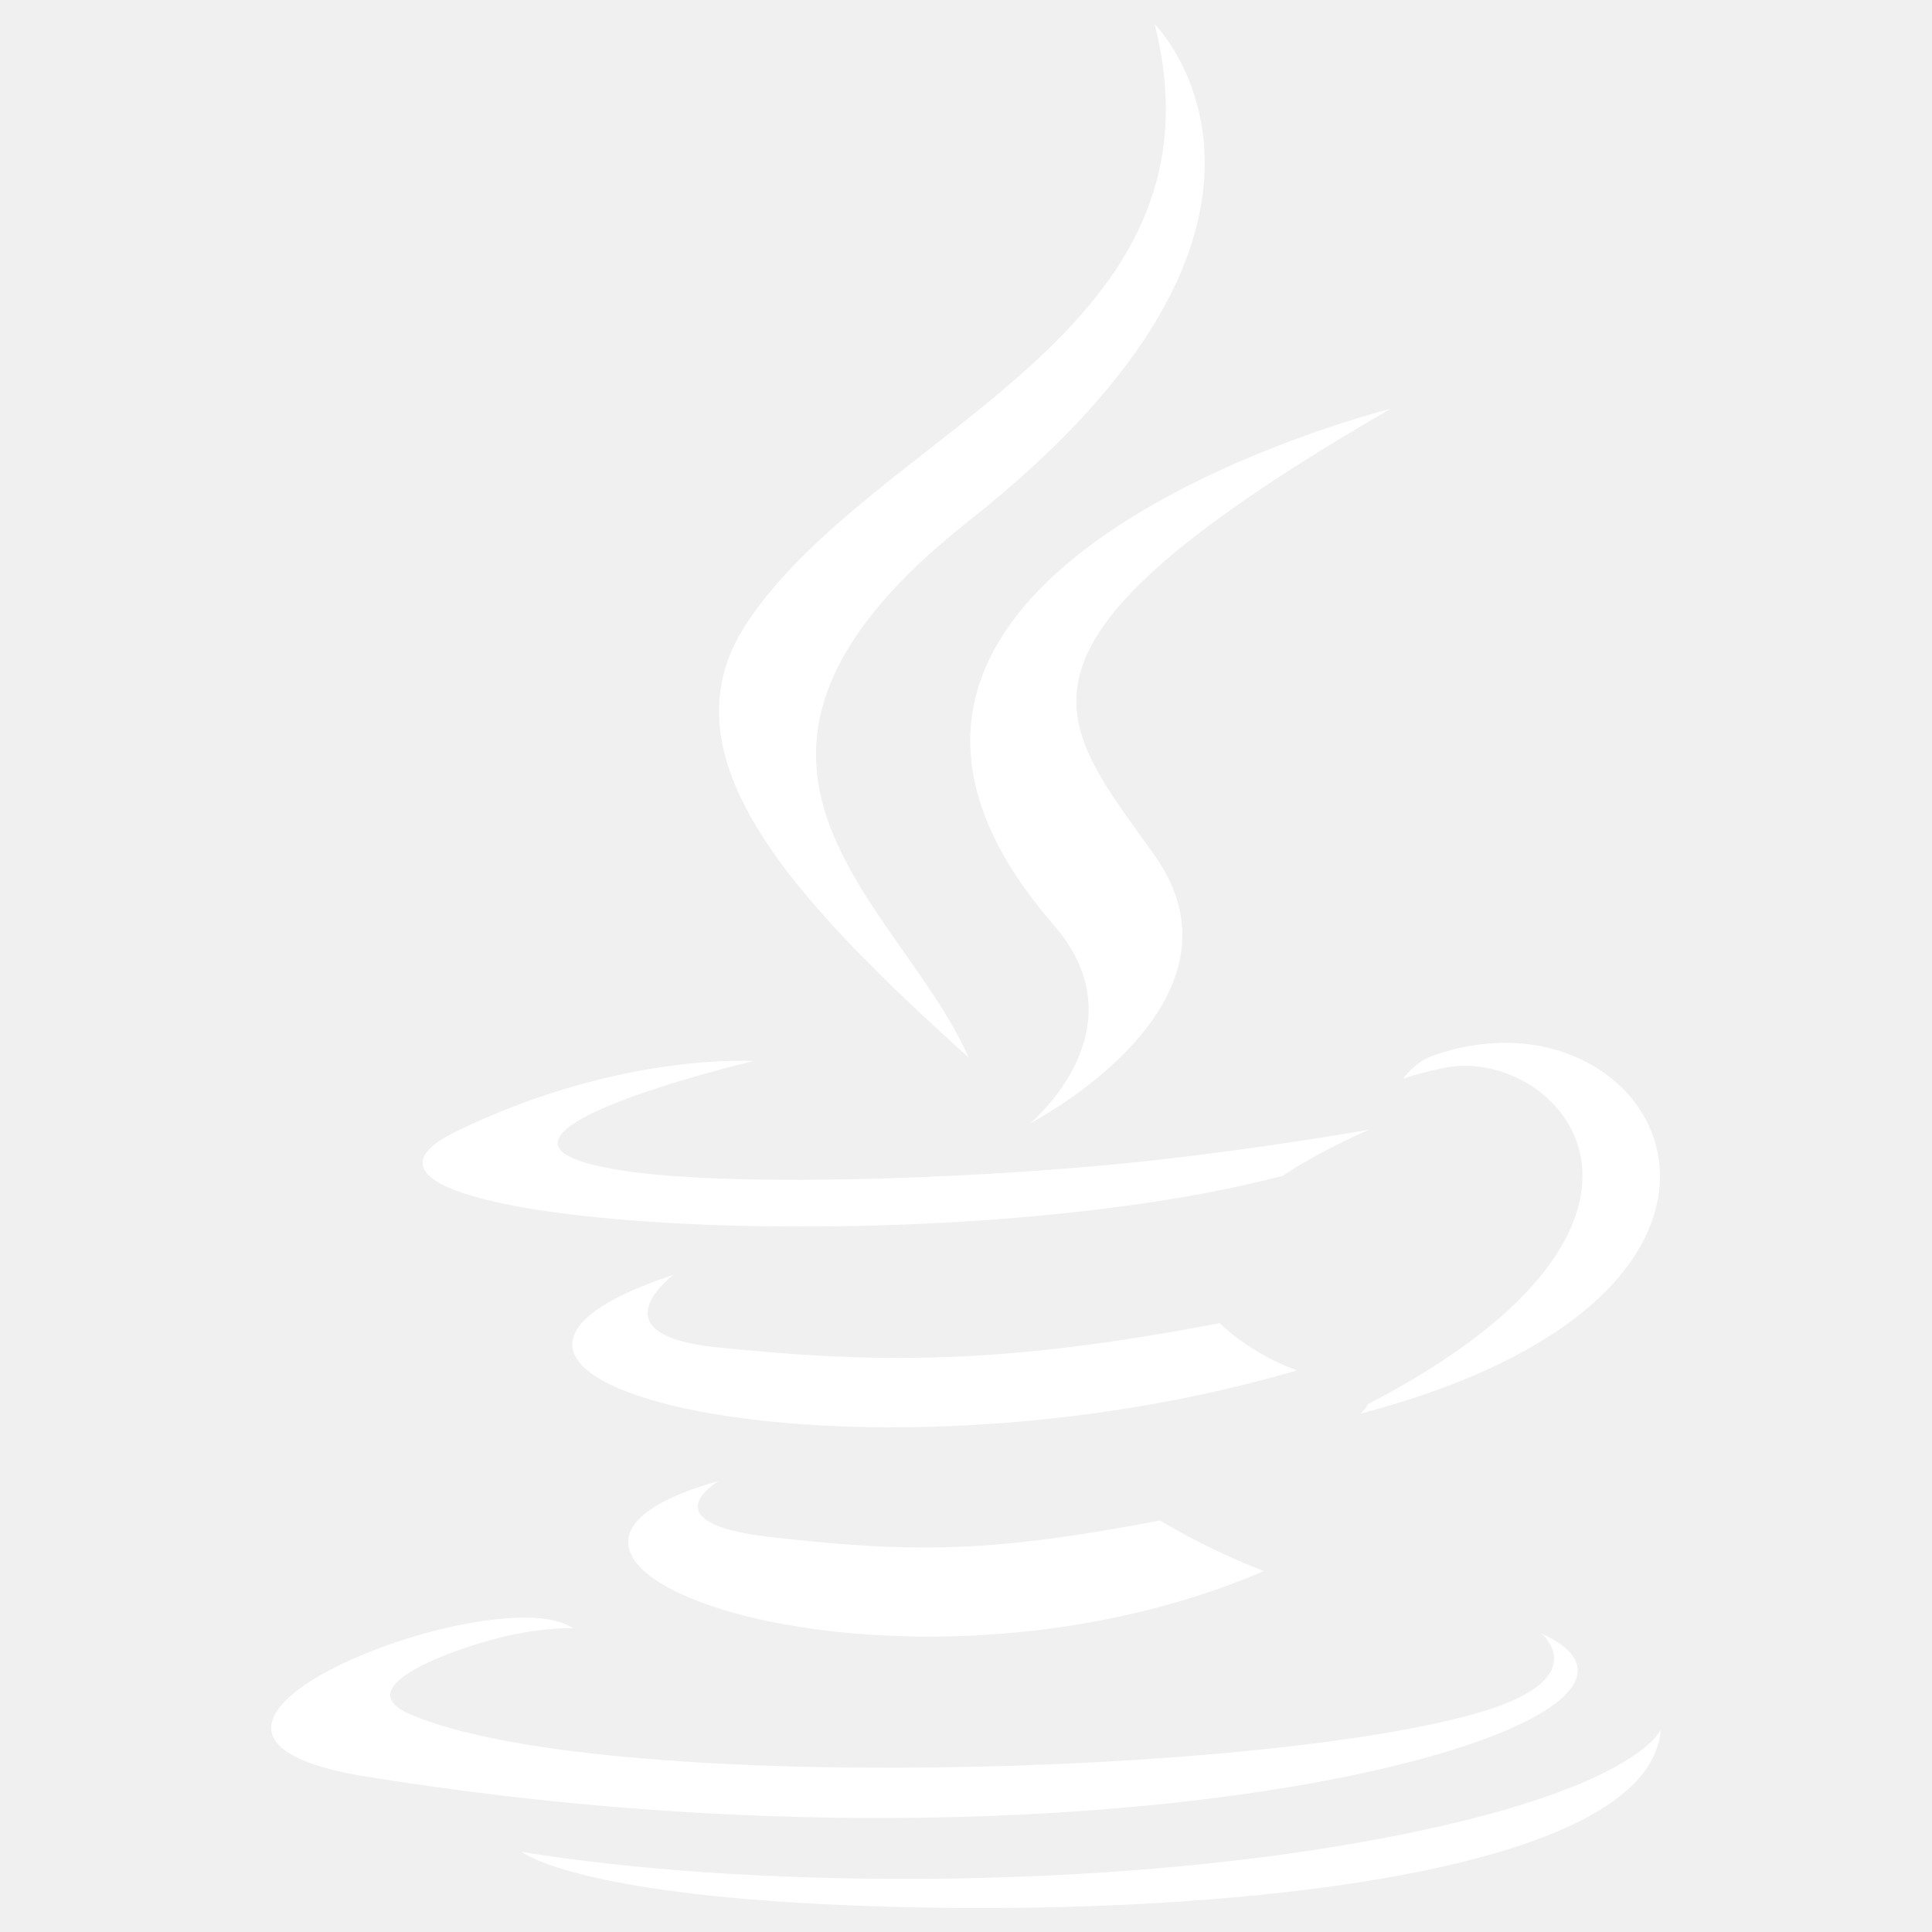
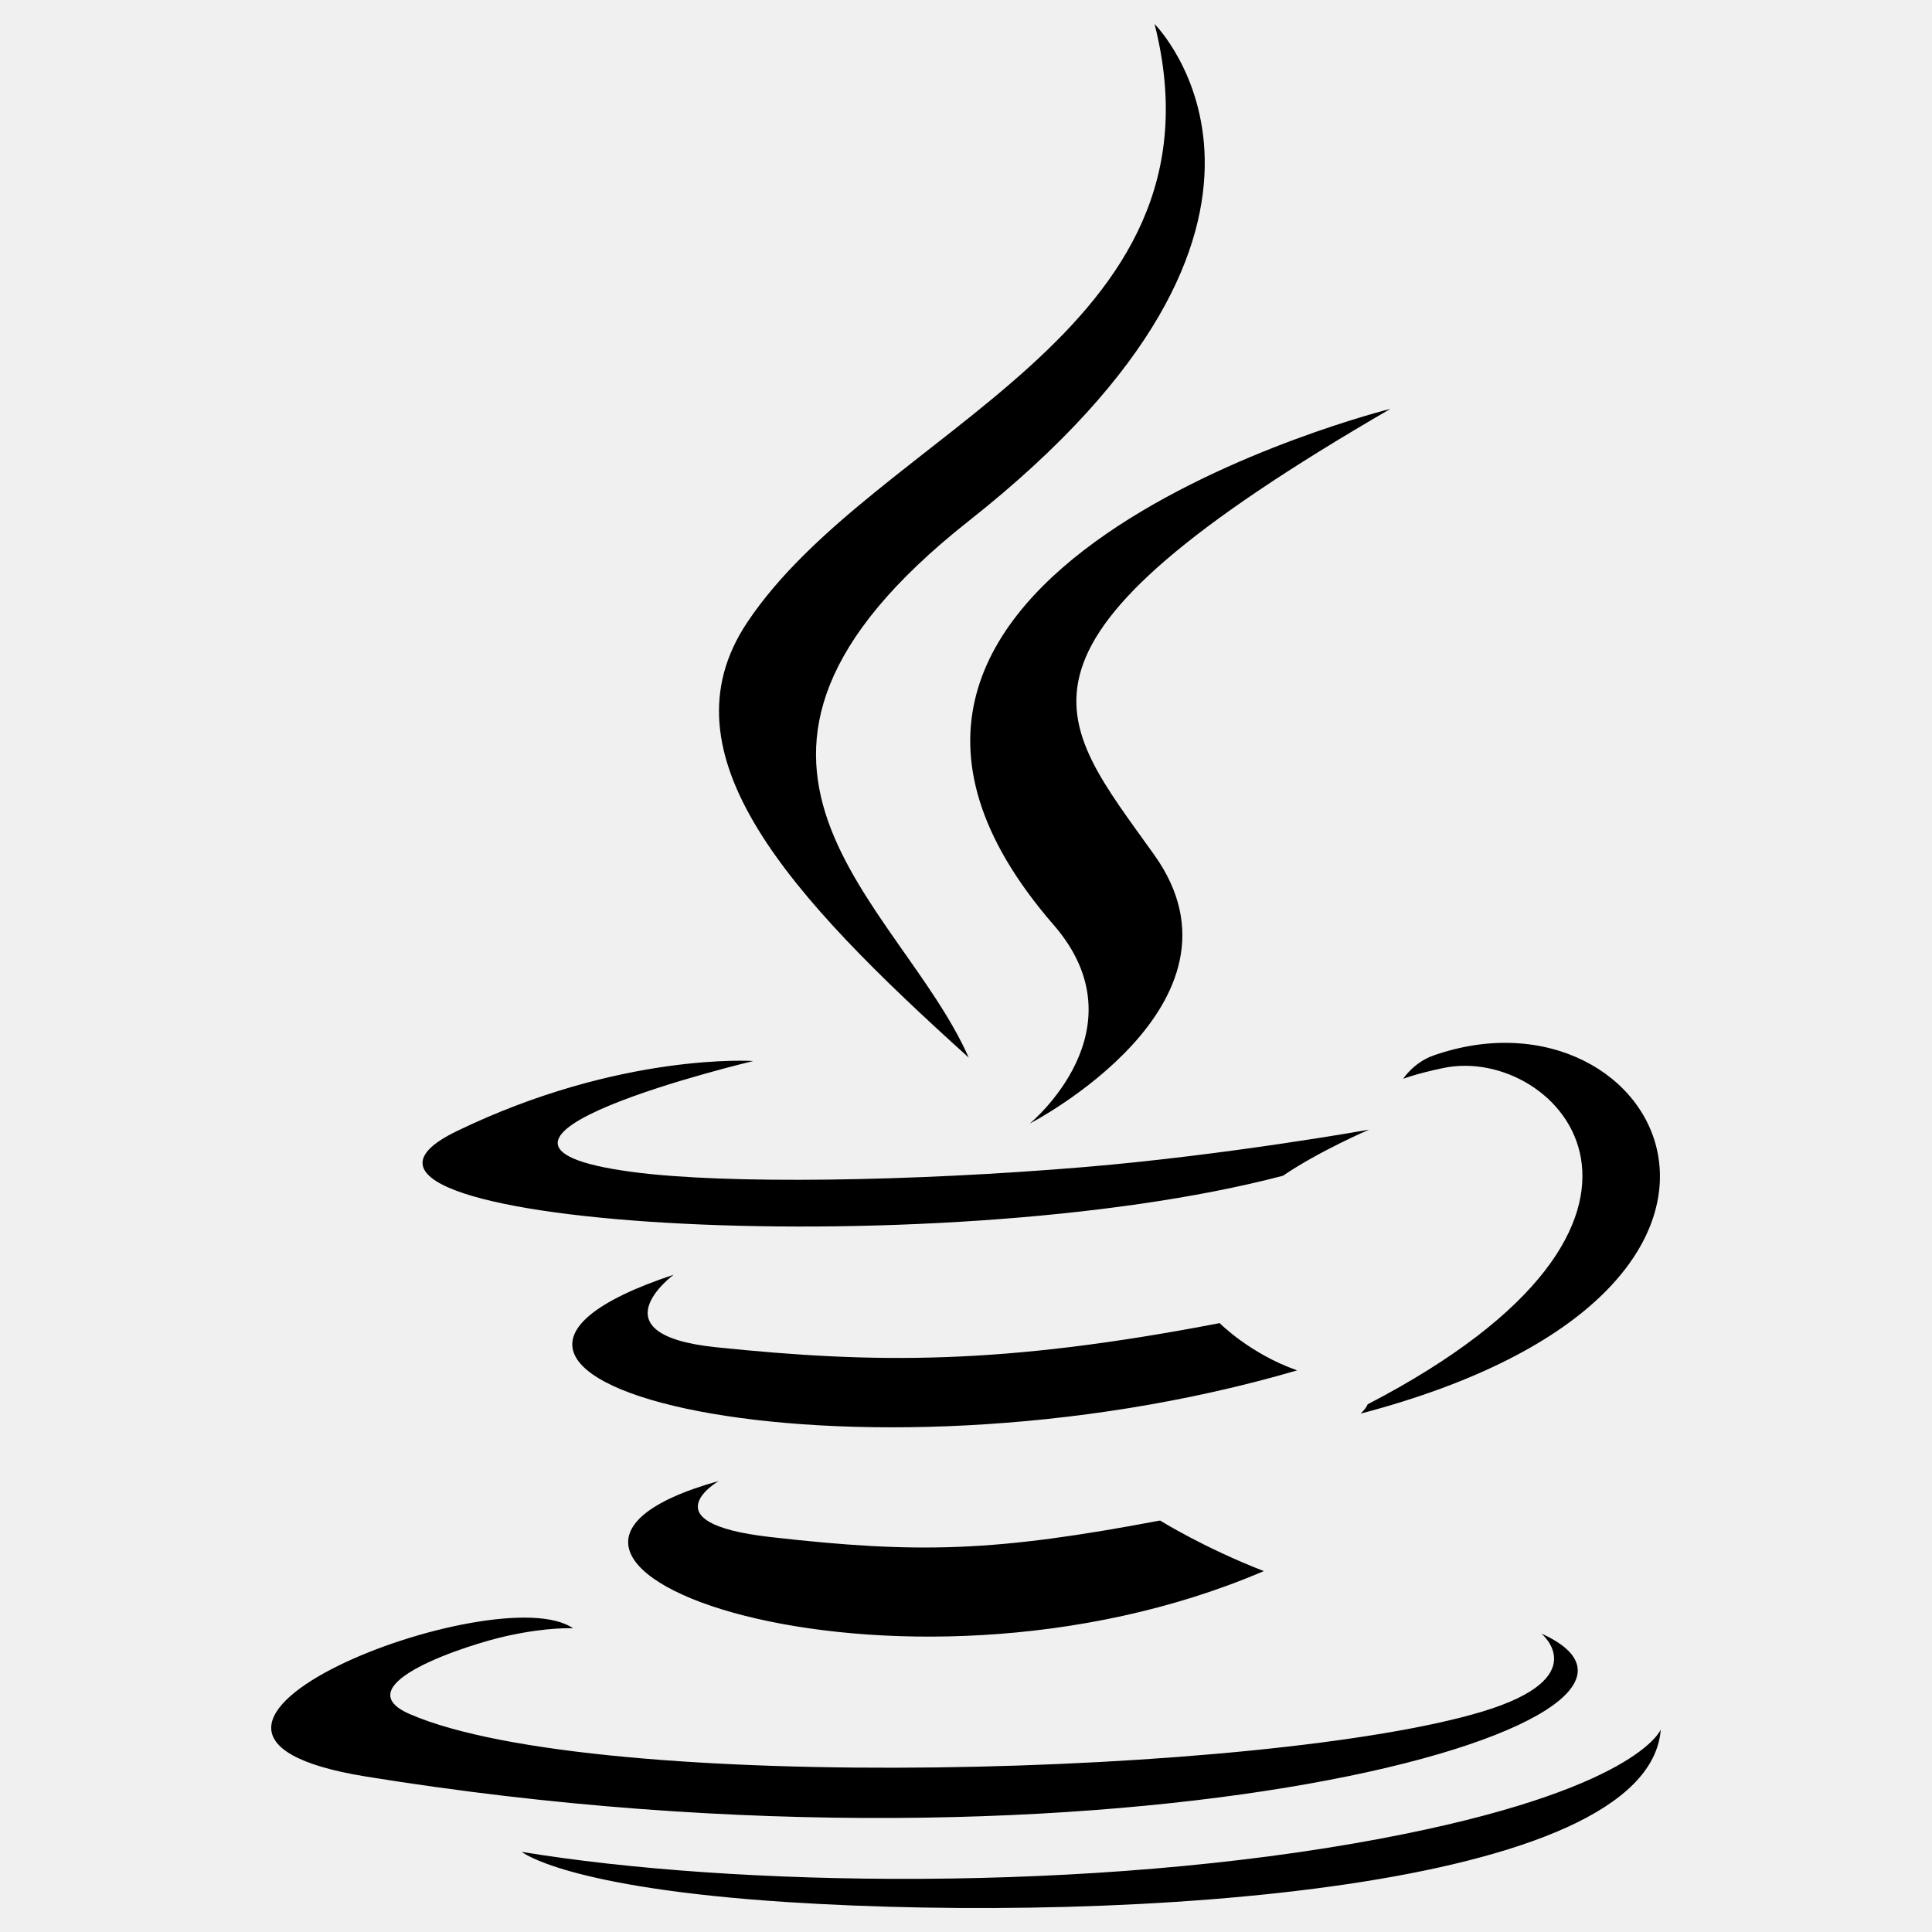
<svg xmlns="http://www.w3.org/2000/svg" width="1em" height="1em" viewBox="0 0 128 128">
-   <path fill="white" d="M47.617 98.12c-19.192 5.362 11.677 16.439 36.115 5.969c-4.003-1.556-6.874-3.351-6.874-3.351c-10.897 2.06-15.952 2.222-25.844 1.092c-8.164-.935-3.397-3.71-3.397-3.71m33.189-10.46c-14.444 2.779-22.787 2.69-33.354 1.6c-8.171-.845-2.822-4.805-2.822-4.805c-21.137 7.016 11.767 14.977 41.309 6.336c-3.14-1.106-5.133-3.131-5.133-3.131m11.319-60.575c.001 0-42.731 10.669-22.323 34.187c6.024 6.935-1.58 13.17-1.58 13.17s15.289-7.891 8.269-17.777c-6.559-9.215-11.587-13.793 15.634-29.58m9.998 81.144s3.529 2.91-3.888 5.159c-14.102 4.272-58.706 5.56-71.095.171c-4.45-1.938 3.899-4.625 6.526-5.192c2.739-.593 4.303-.485 4.303-.485c-4.952-3.487-32.013 6.85-13.742 9.815c49.821 8.076 90.817-3.637 77.896-9.468M85 77.896c2.395-1.634 5.703-3.053 5.703-3.053s-9.424 1.685-18.813 2.474c-11.494.964-23.823 1.154-30.012.326c-14.652-1.959 8.033-7.348 8.033-7.348s-8.812-.596-19.644 4.644C17.455 81.134 61.958 83.958 85 77.896m5.609 15.145c-.108.29-.468.616-.468.616c31.273-8.221 19.775-28.979 4.822-23.725c-1.312.464-2 1.543-2 1.543s.829-.334 2.678-.72c7.559-1.575 18.389 10.119-5.032 22.286M64.181 70.069c-4.614-10.429-20.26-19.553.007-35.559C89.459 14.563 76.492 1.587 76.492 1.587c5.23 20.608-18.451 26.833-26.999 39.667c-5.821 8.745 2.857 18.142 14.688 28.815m27.274 51.748c-19.187 3.612-42.854 3.191-56.887.874c0 0 2.874 2.38 17.646 3.331c22.476 1.437 57-.8 57.816-11.436c.001 0-1.57 4.032-18.575 7.231" />
+   <path fill="currentColor" d="M47.617 98.12c-19.192 5.362 11.677 16.439 36.115 5.969c-4.003-1.556-6.874-3.351-6.874-3.351c-10.897 2.06-15.952 2.222-25.844 1.092c-8.164-.935-3.397-3.71-3.397-3.71m33.189-10.46c-14.444 2.779-22.787 2.69-33.354 1.6c-8.171-.845-2.822-4.805-2.822-4.805c-21.137 7.016 11.767 14.977 41.309 6.336c-3.14-1.106-5.133-3.131-5.133-3.131m11.319-60.575c.001 0-42.731 10.669-22.323 34.187c6.024 6.935-1.58 13.17-1.58 13.17s15.289-7.891 8.269-17.777c-6.559-9.215-11.587-13.793 15.634-29.58m9.998 81.144s3.529 2.91-3.888 5.159c-14.102 4.272-58.706 5.56-71.095.171c-4.45-1.938 3.899-4.625 6.526-5.192c2.739-.593 4.303-.485 4.303-.485c-4.952-3.487-32.013 6.85-13.742 9.815c49.821 8.076 90.817-3.637 77.896-9.468M85 77.896c2.395-1.634 5.703-3.053 5.703-3.053s-9.424 1.685-18.813 2.474c-11.494.964-23.823 1.154-30.012.326c-14.652-1.959 8.033-7.348 8.033-7.348s-8.812-.596-19.644 4.644C17.455 81.134 61.958 83.958 85 77.896m5.609 15.145c-.108.29-.468.616-.468.616c31.273-8.221 19.775-28.979 4.822-23.725c-1.312.464-2 1.543-2 1.543s.829-.334 2.678-.72c7.559-1.575 18.389 10.119-5.032 22.286M64.181 70.069c-4.614-10.429-20.26-19.553.007-35.559C89.459 14.563 76.492 1.587 76.492 1.587c5.23 20.608-18.451 26.833-26.999 39.667c-5.821 8.745 2.857 18.142 14.688 28.815m27.274 51.748c-19.187 3.612-42.854 3.191-56.887.874c0 0 2.874 2.38 17.646 3.331c22.476 1.437 57-.8 57.816-11.436c.001 0-1.57 4.032-18.575 7.231" />
</svg>
